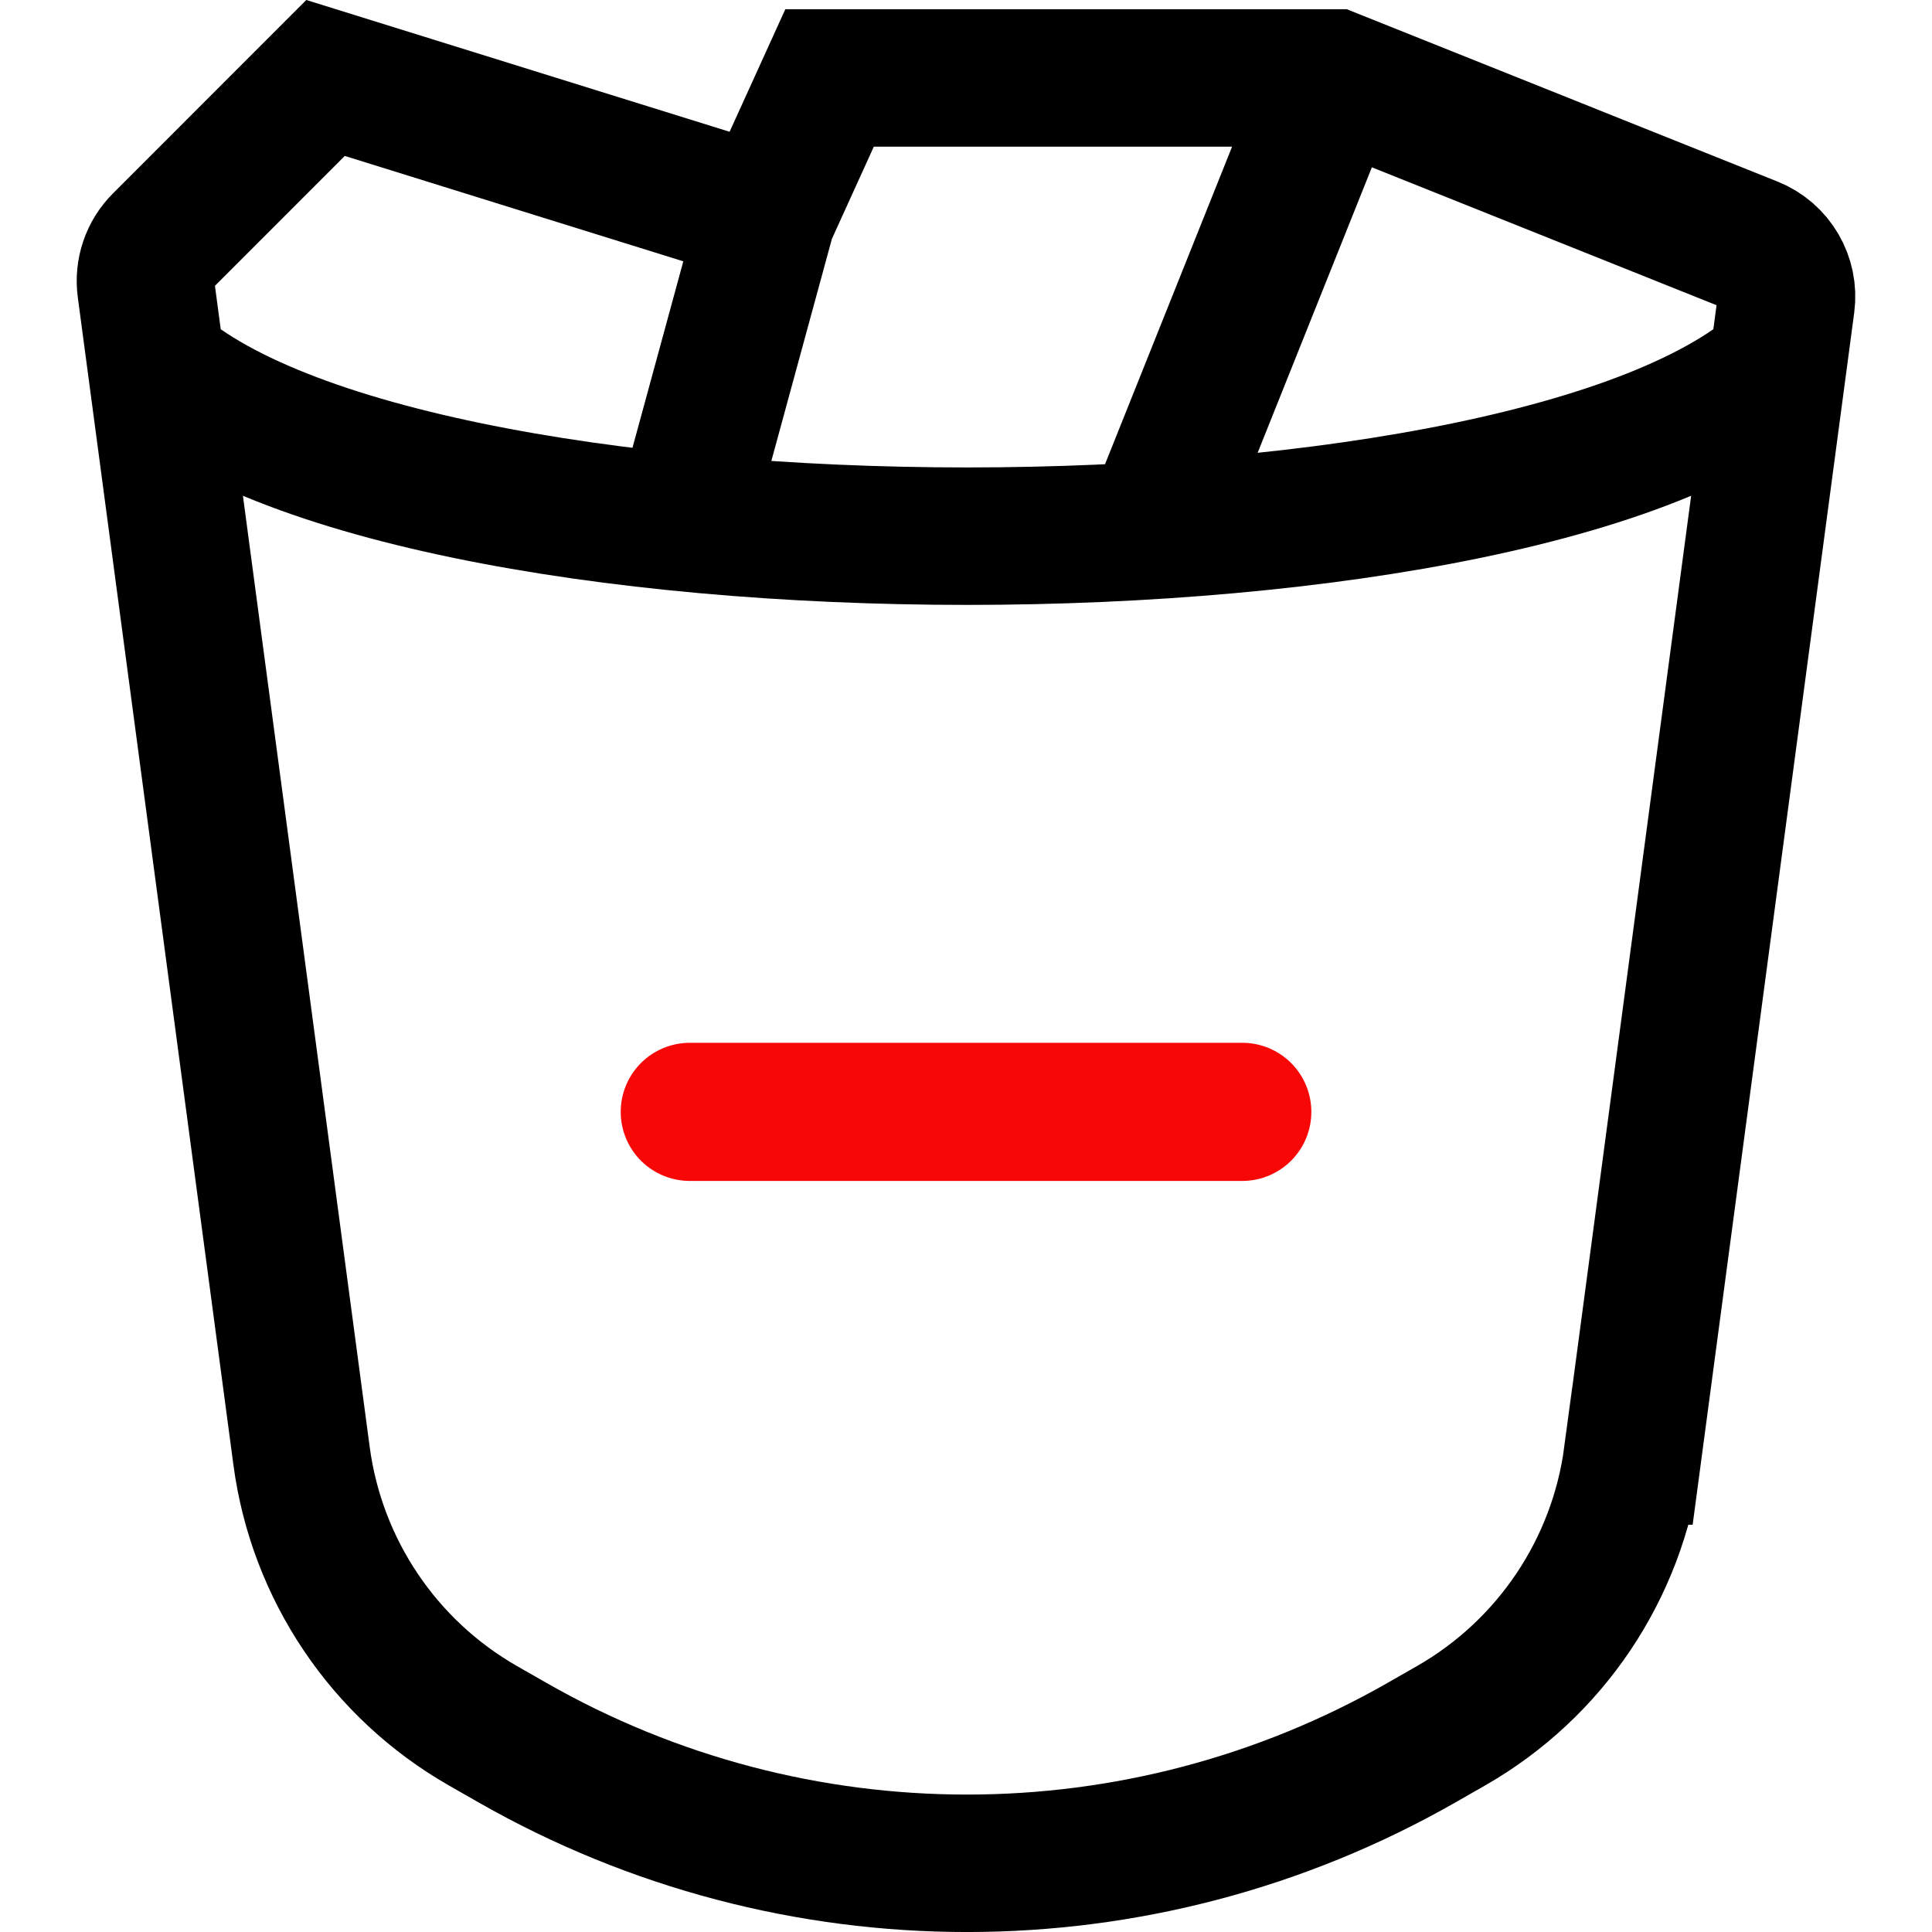
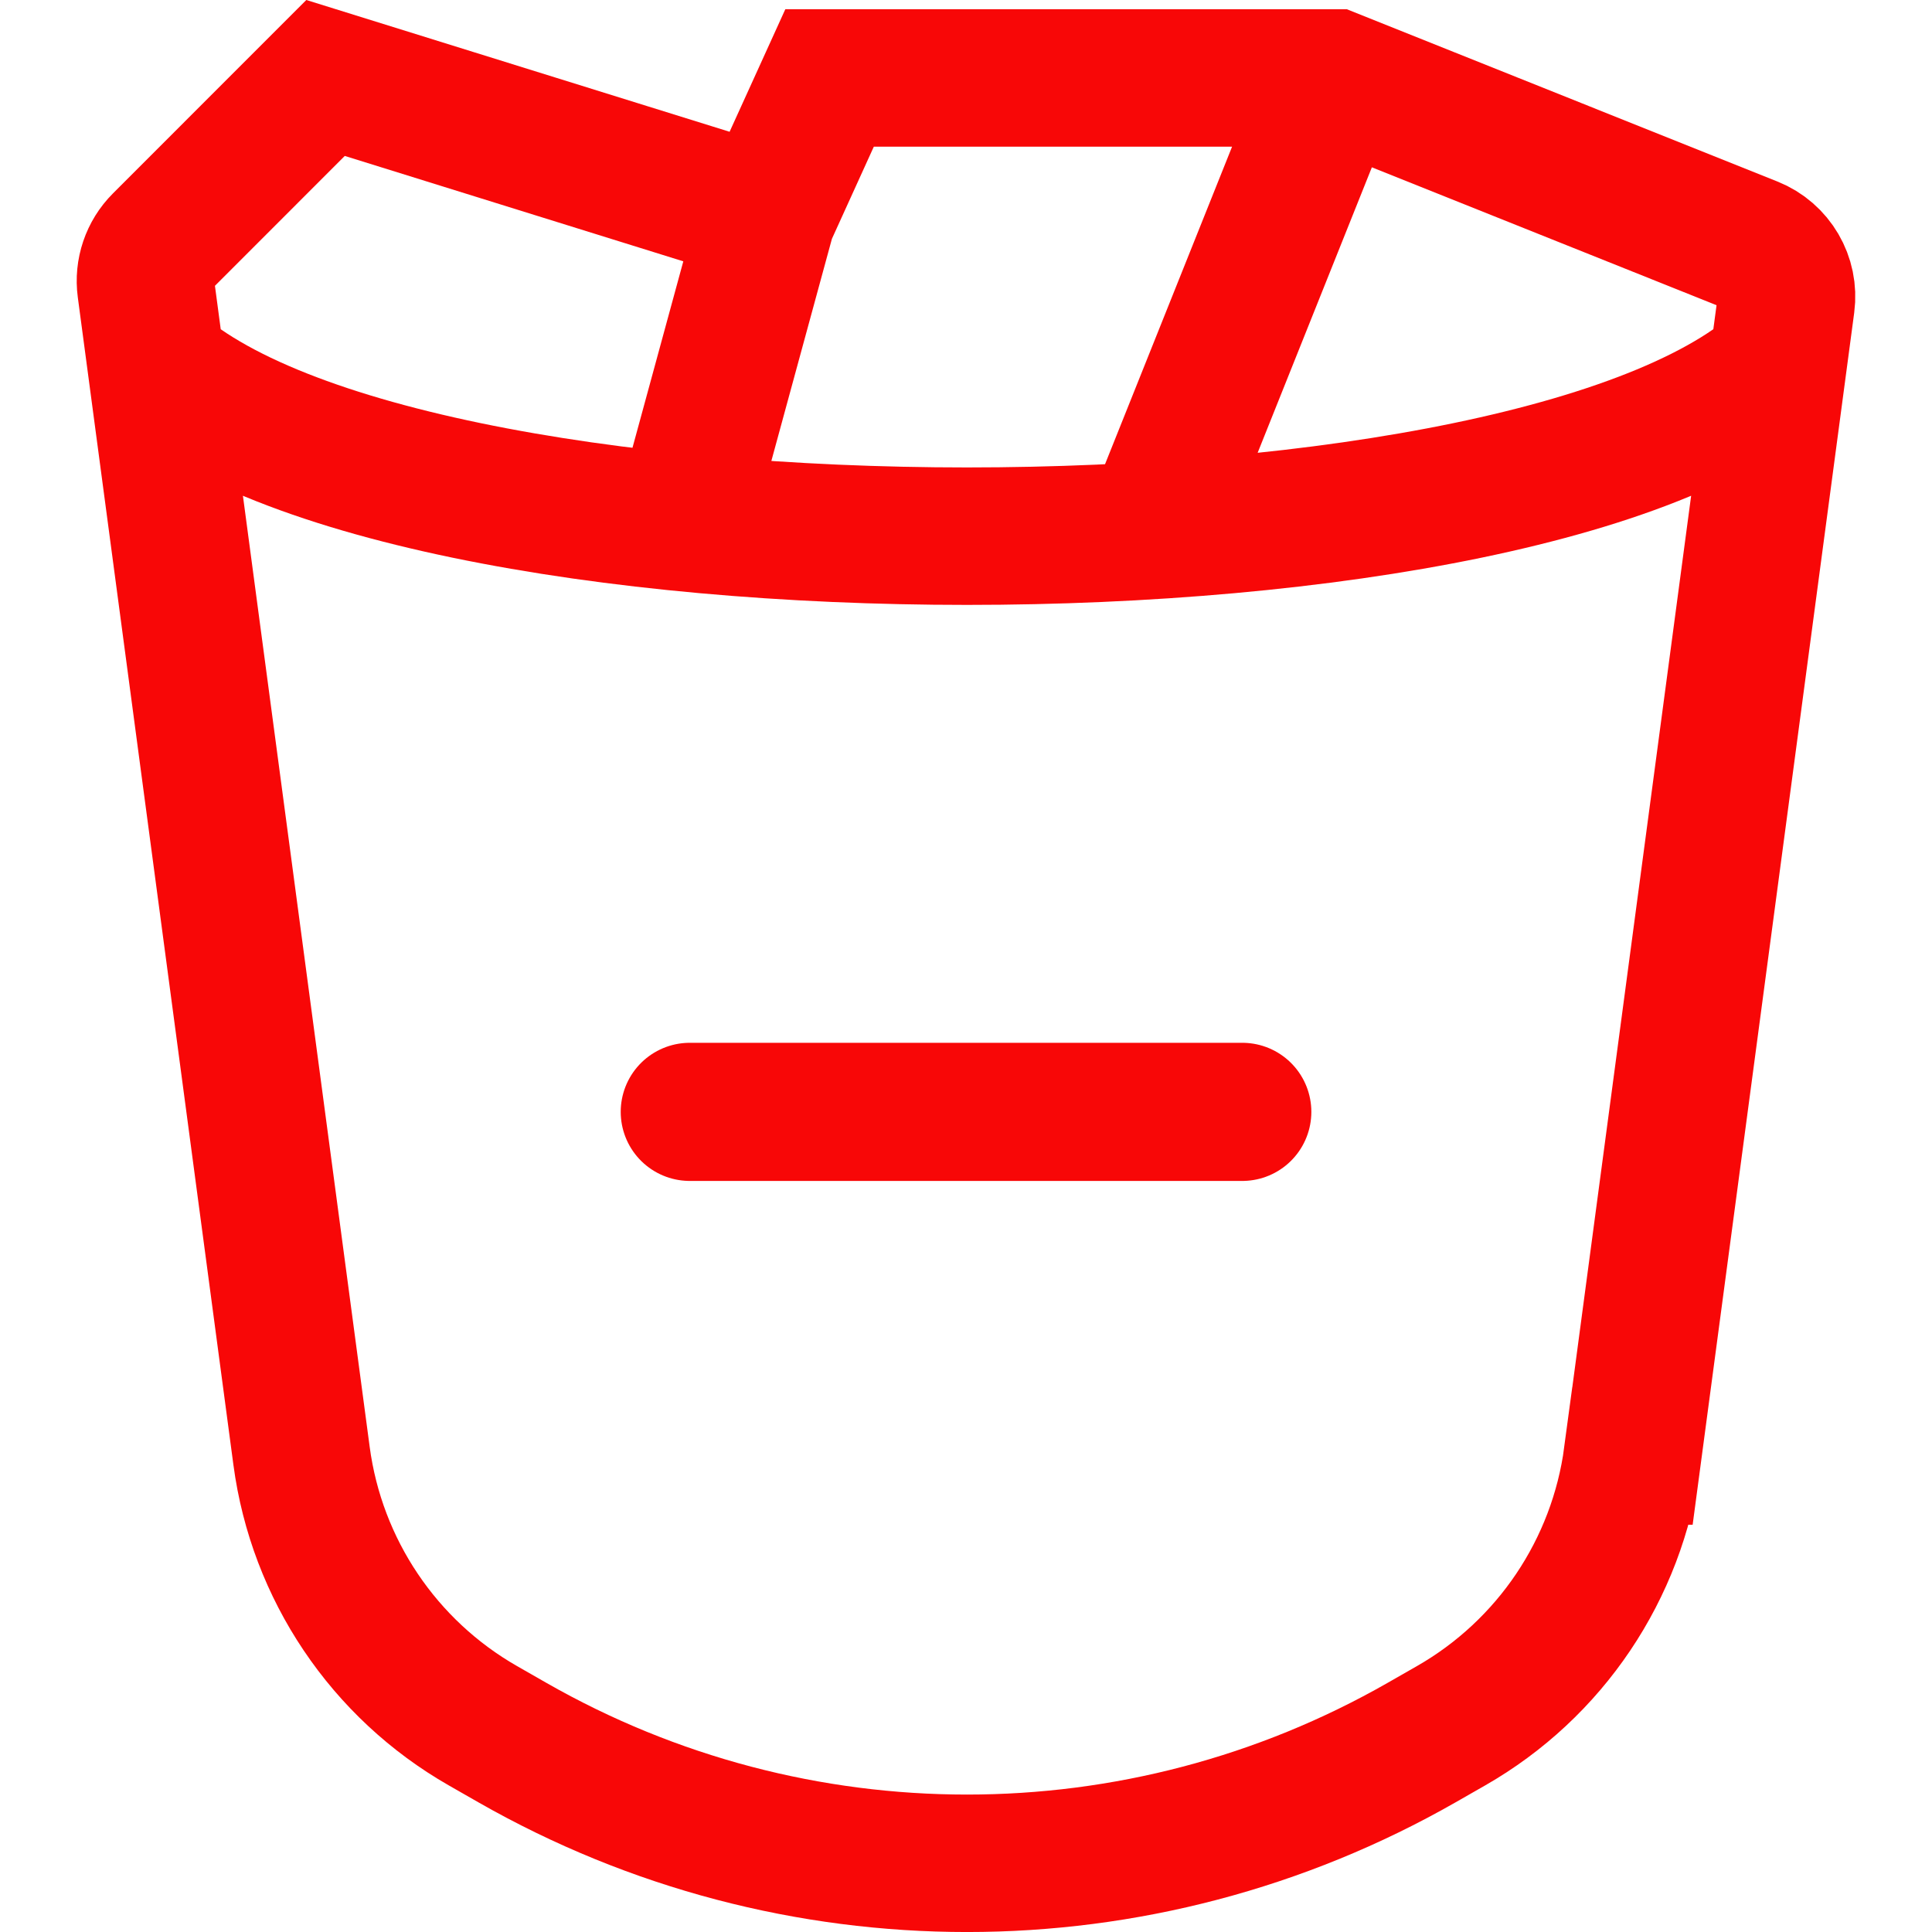
<svg xmlns="http://www.w3.org/2000/svg" width="34" height="34" stroke-width="1.5" viewBox="0 0 34 34" fill="none" color="#000000" version="1.1" id="svg36">
  <defs id="defs40" />
-   <path d="M 28.729,25.623 31.432,5.344 A 0.968,0.968 0 0 0 30.832,4.318 l -7.363,-2.946 h -8.87 L 13.499,3.791 5.729,1.372 2.843,4.259 A 0.968,0.968 0 0 0 2.568,5.072 L 5.307,25.623 a 6.451,6.451 0 0 0 3.193,4.748 l 0.516,0.295 a 16.127,16.127 0 0 0 16.003,0 l 0.516,-0.295 a 6.451,6.451 0 0 0 3.193,-4.748 z M 23.469,1.372 20.243,9.435 M 12.18,8.629 13.499,3.791 M 2.504,6.21 c 4.146,4.301 24.882,4.301 29.028,0" stroke="#000000" stroke-width="2.419" id="path34" />
+   <path d="M 28.729,25.623 31.432,5.344 A 0.968,0.968 0 0 0 30.832,4.318 l -7.363,-2.946 h -8.87 L 13.499,3.791 5.729,1.372 2.843,4.259 A 0.968,0.968 0 0 0 2.568,5.072 L 5.307,25.623 a 6.451,6.451 0 0 0 3.193,4.748 l 0.516,0.295 a 16.127,16.127 0 0 0 16.003,0 l 0.516,-0.295 a 6.451,6.451 0 0 0 3.193,-4.748 z M 23.469,1.372 20.243,9.435 M 12.18,8.629 13.499,3.791 M 2.504,6.21 c 4.146,4.301 24.882,4.301 29.028,0" stroke="#000000" stroke-width="2.419" id="path34" style="stroke:#f80707;stroke-opacity:1" />
  <path d="m 12.139,19.567 h 9.723" stroke="#000000" stroke-width="2.431" stroke-linecap="round" stroke-linejoin="round" id="path307" style="stroke:#f80707;stroke-opacity:1;fill:none" />
</svg>
